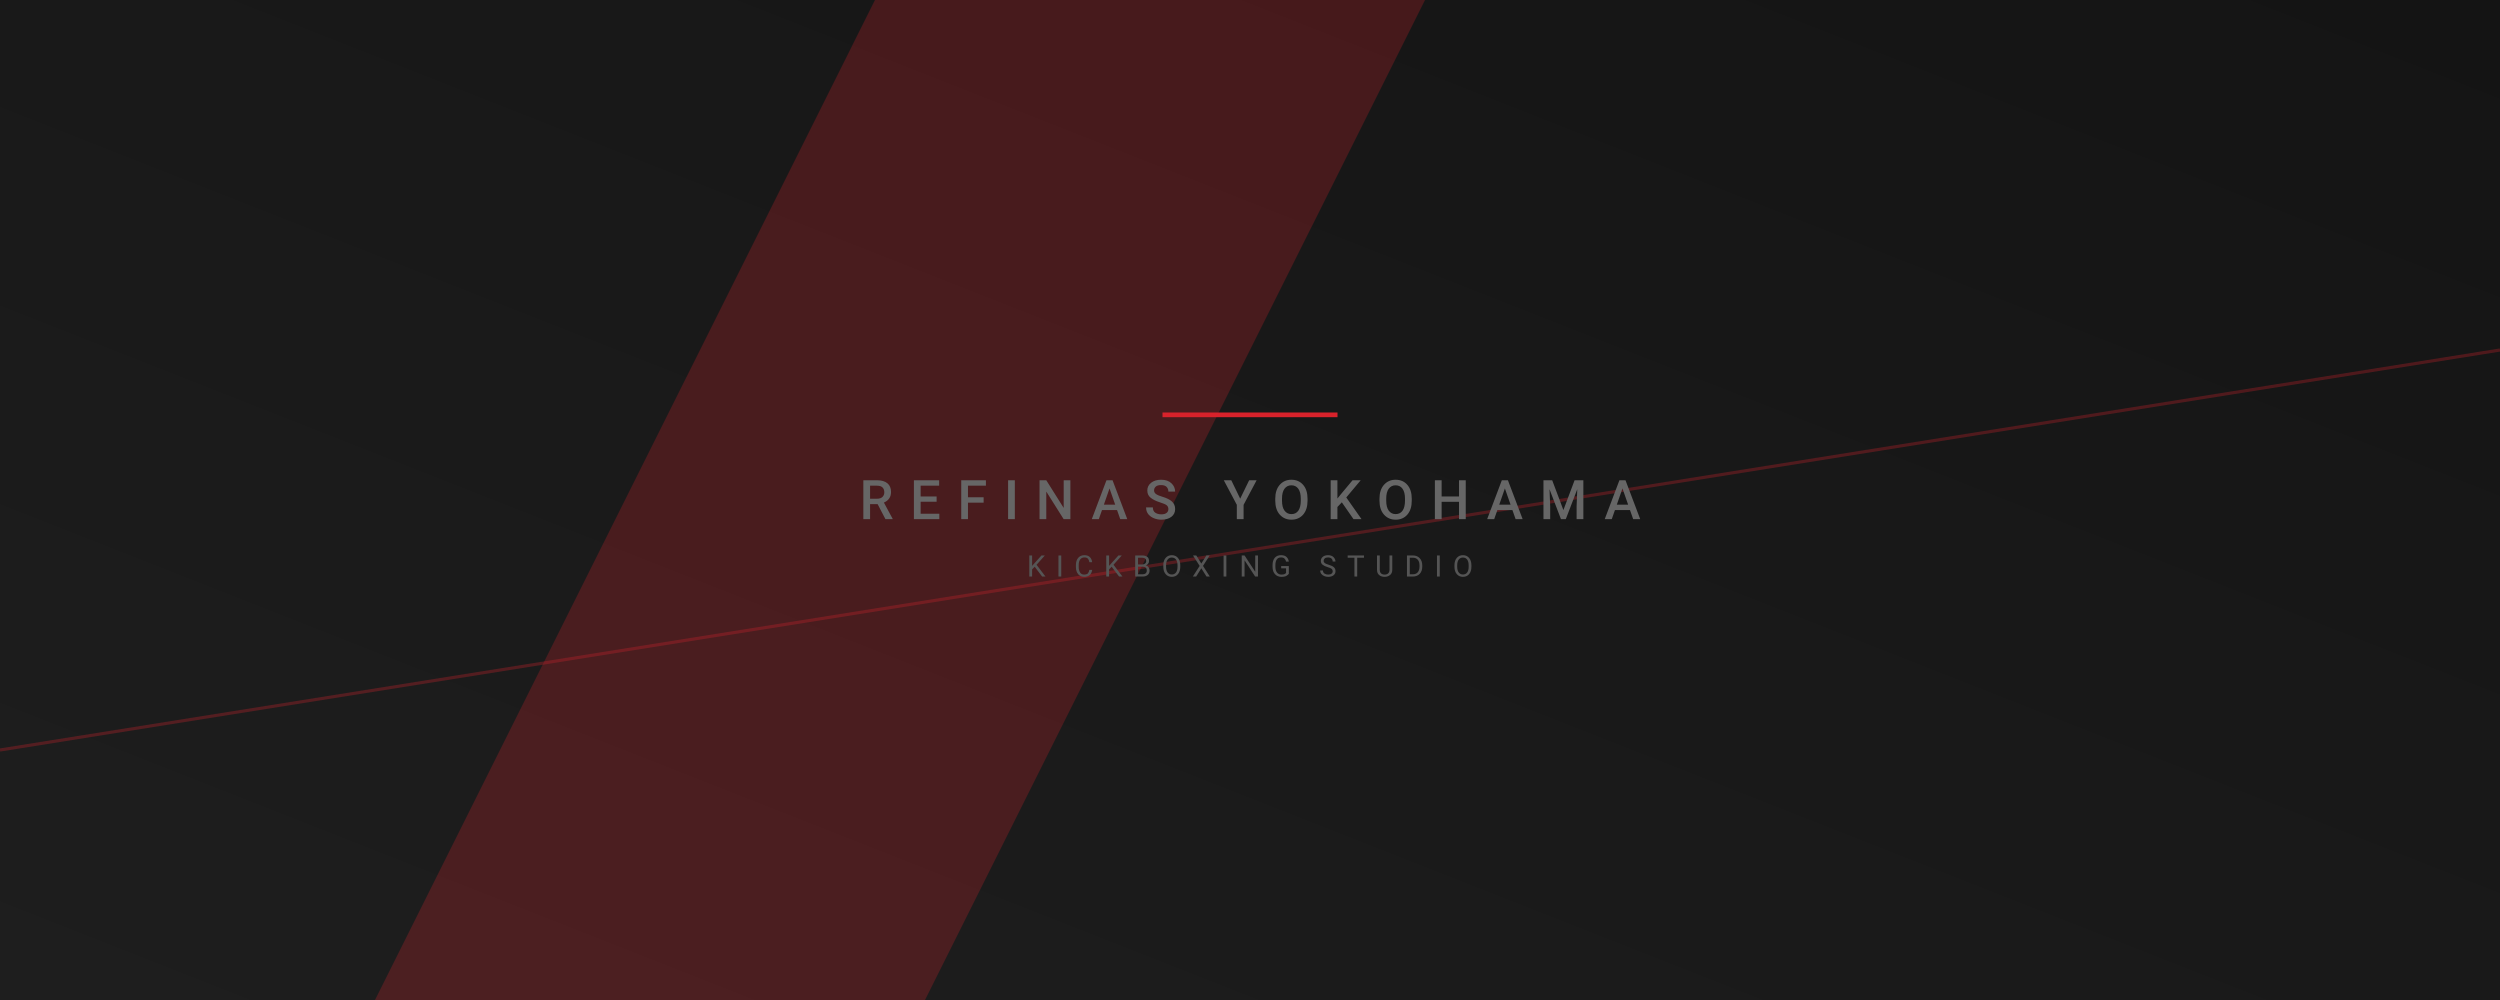
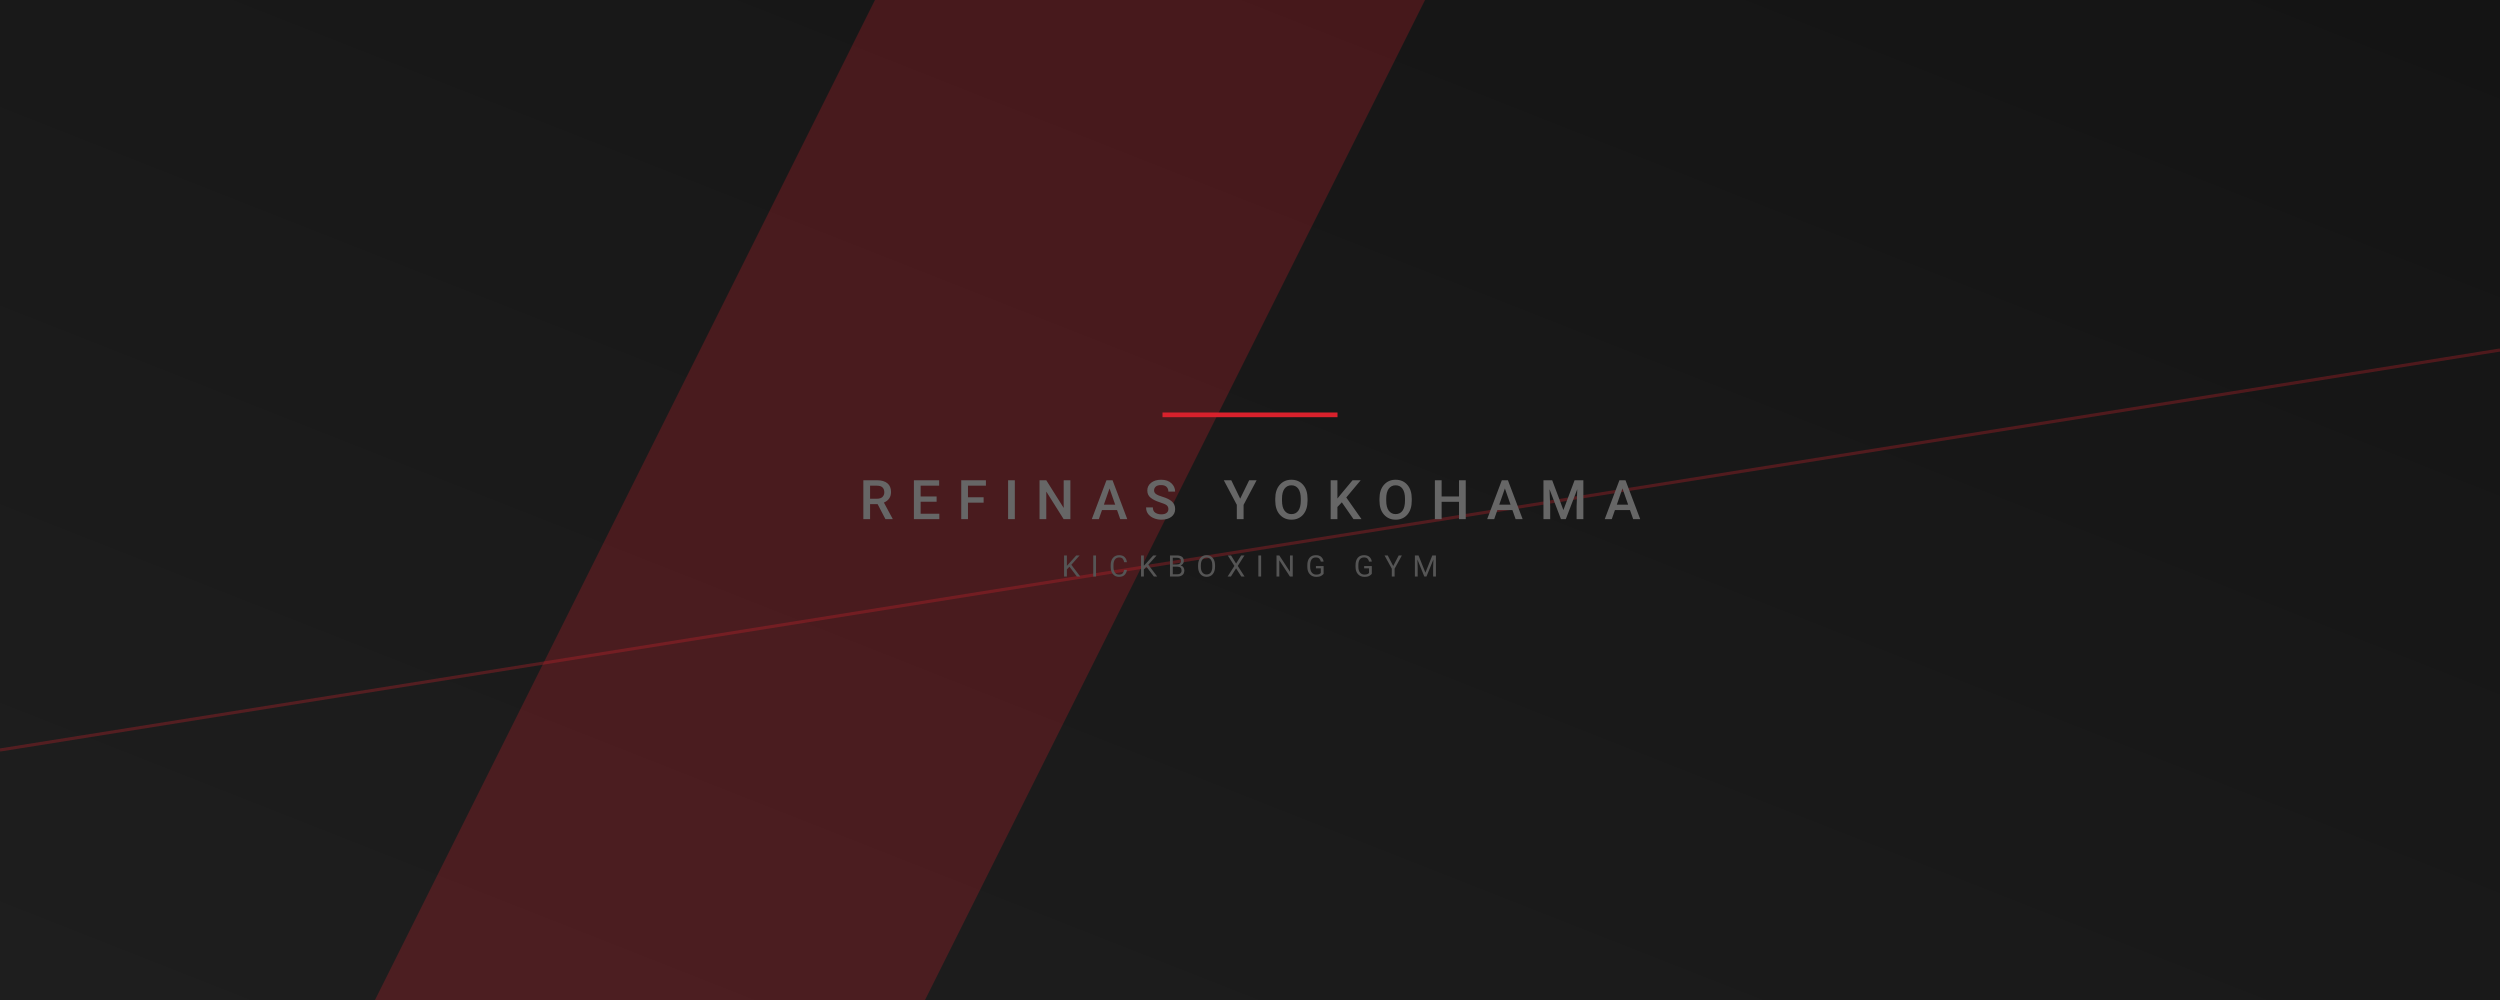
<svg xmlns="http://www.w3.org/2000/svg" width="1600" height="640" viewBox="0 0 1600 640">
  <defs>
    <linearGradient id="g2" x1="0" y1="1" x2="1" y2="0">
      <stop offset="0" stop-color="#1E1E1E" />
      <stop offset="1" stop-color="#141414" />
    </linearGradient>
  </defs>
  <rect width="1600" height="640" fill="url(#g2)" />
-   <polygon points="560,0 912,0 592,640 240,640" fill="#D8222B" opacity="0.25" />
-   <line x1="0" y1="480" x2="1600" y2="224" stroke="#D8222B" stroke-width="2" opacity="0.3" />
-   <rect x="744" y="264" width="112" height="3" fill="#D8222B" />
+   <polygon points="560,0 912,0 592,640 240,640" fill="#D8212C" opacity="0.25" />
+   <line x1="0" y1="480" x2="1600" y2="224" stroke="#D8212C" stroke-width="2" opacity="0.3" />
+   <rect x="744" y="264" width="112" height="3" fill="#D8212C" />
  <text x="800" y="332.25" text-anchor="middle" font-family="Roboto, sans-serif" font-size="35" font-weight="500" letter-spacing="10.5" fill="#666">REFINAS YOKOHAMA</text>
-   <text x="800" y="369" text-anchor="middle" font-family="Roboto, 'Noto Sans JP', sans-serif" font-size="19" letter-spacing="6.6" fill="#555">KICKBOXING STUDIO</text>
+   <text x="800" y="369" text-anchor="middle" font-family="Roboto, 'Noto Sans JP', sans-serif" font-size="19" letter-spacing="6.6" fill="#555">KICKBOXING GYM</text>
</svg>
